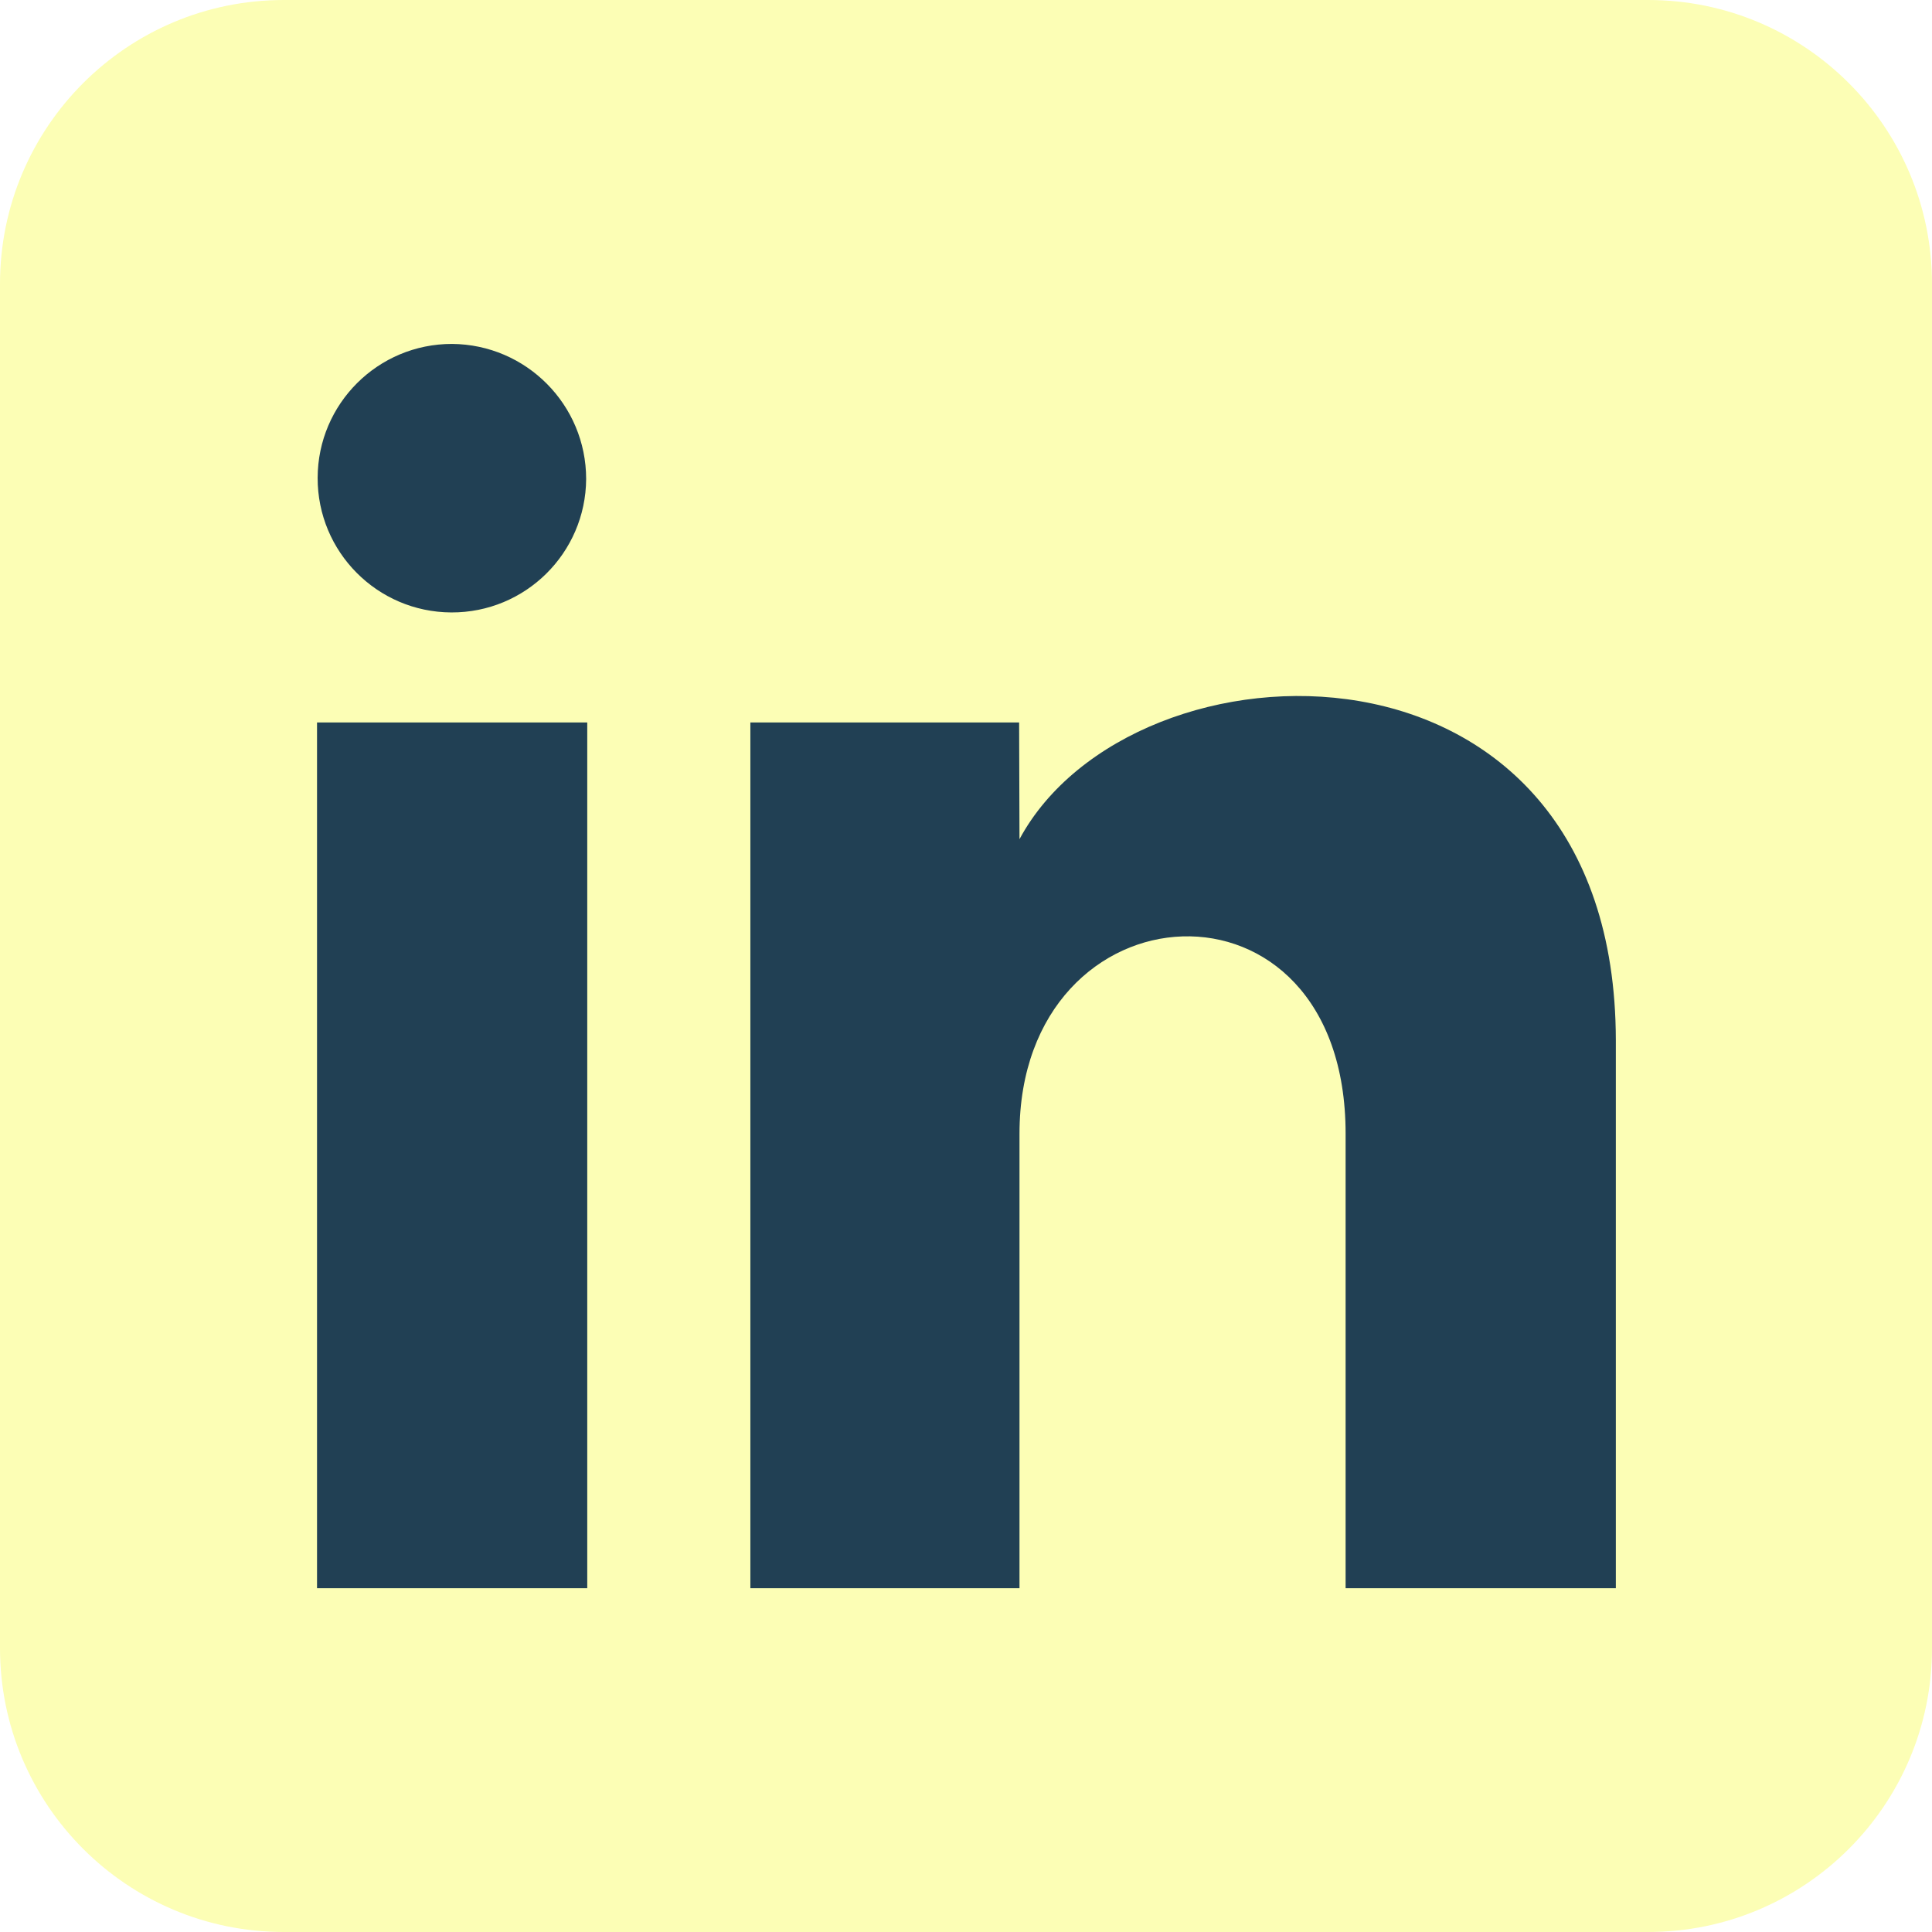
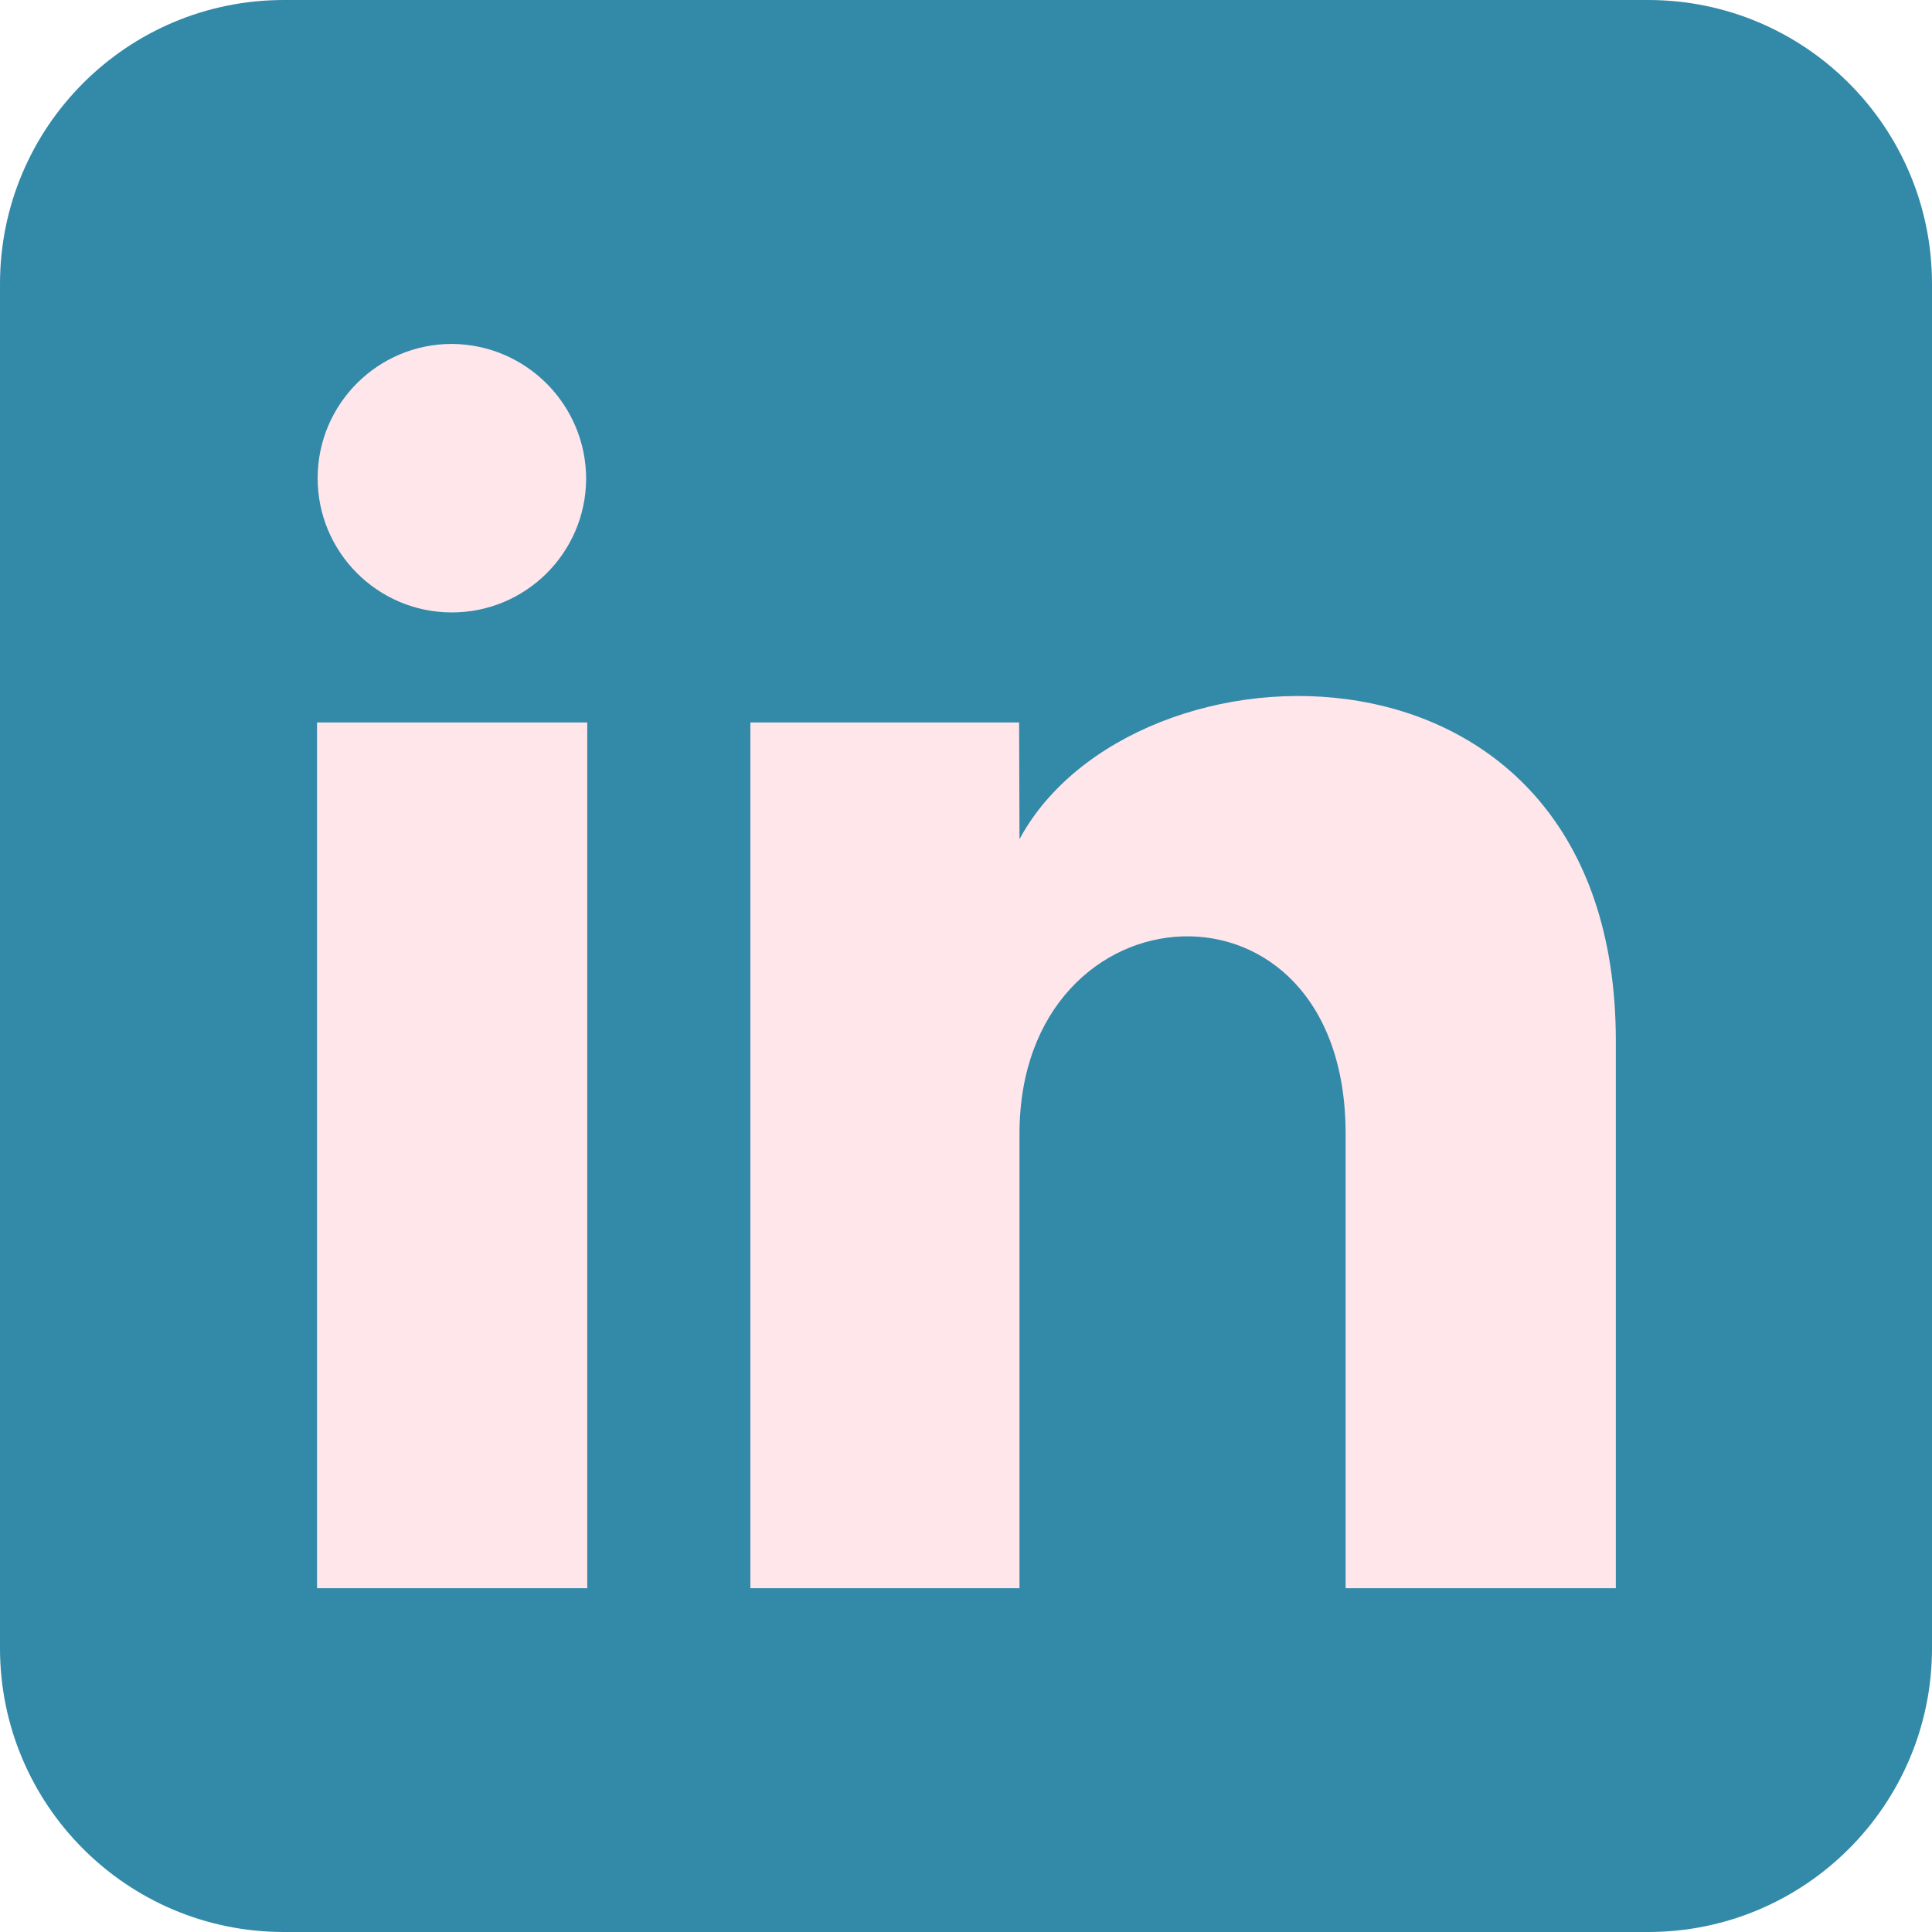
<svg xmlns="http://www.w3.org/2000/svg" viewBox="0 0 157.29 157.29">
  <defs>
-     <style>.cls-1{fill:#fcfeb5;}.cls-2{fill:#214054;}</style>
+     <style>.cls-1{fill:#3289a8;}.cls-2{fill:#ffe6ea;}</style>
  </defs>
  <g id="Layer_2" data-name="Layer 2">
    <g id="Layer_1-2" data-name="Layer 1">
      <rect class="cls-1" width="157.29" height="157.29" rx="23.11" />
      <path class="cls-2" d="M47.72,39A10.93,10.93,0,1,1,36.8,28,11,11,0,0,1,47.72,39Zm.09,19.82h-22V129.3h22Zm35.16,0H61.09V129.3H83v-37c0-20.58,26.55-22.26,26.55,0v37h22V84.68C131.5,50,92.2,51.23,83,68.32Z" />
    </g>
  </g>
</svg>
